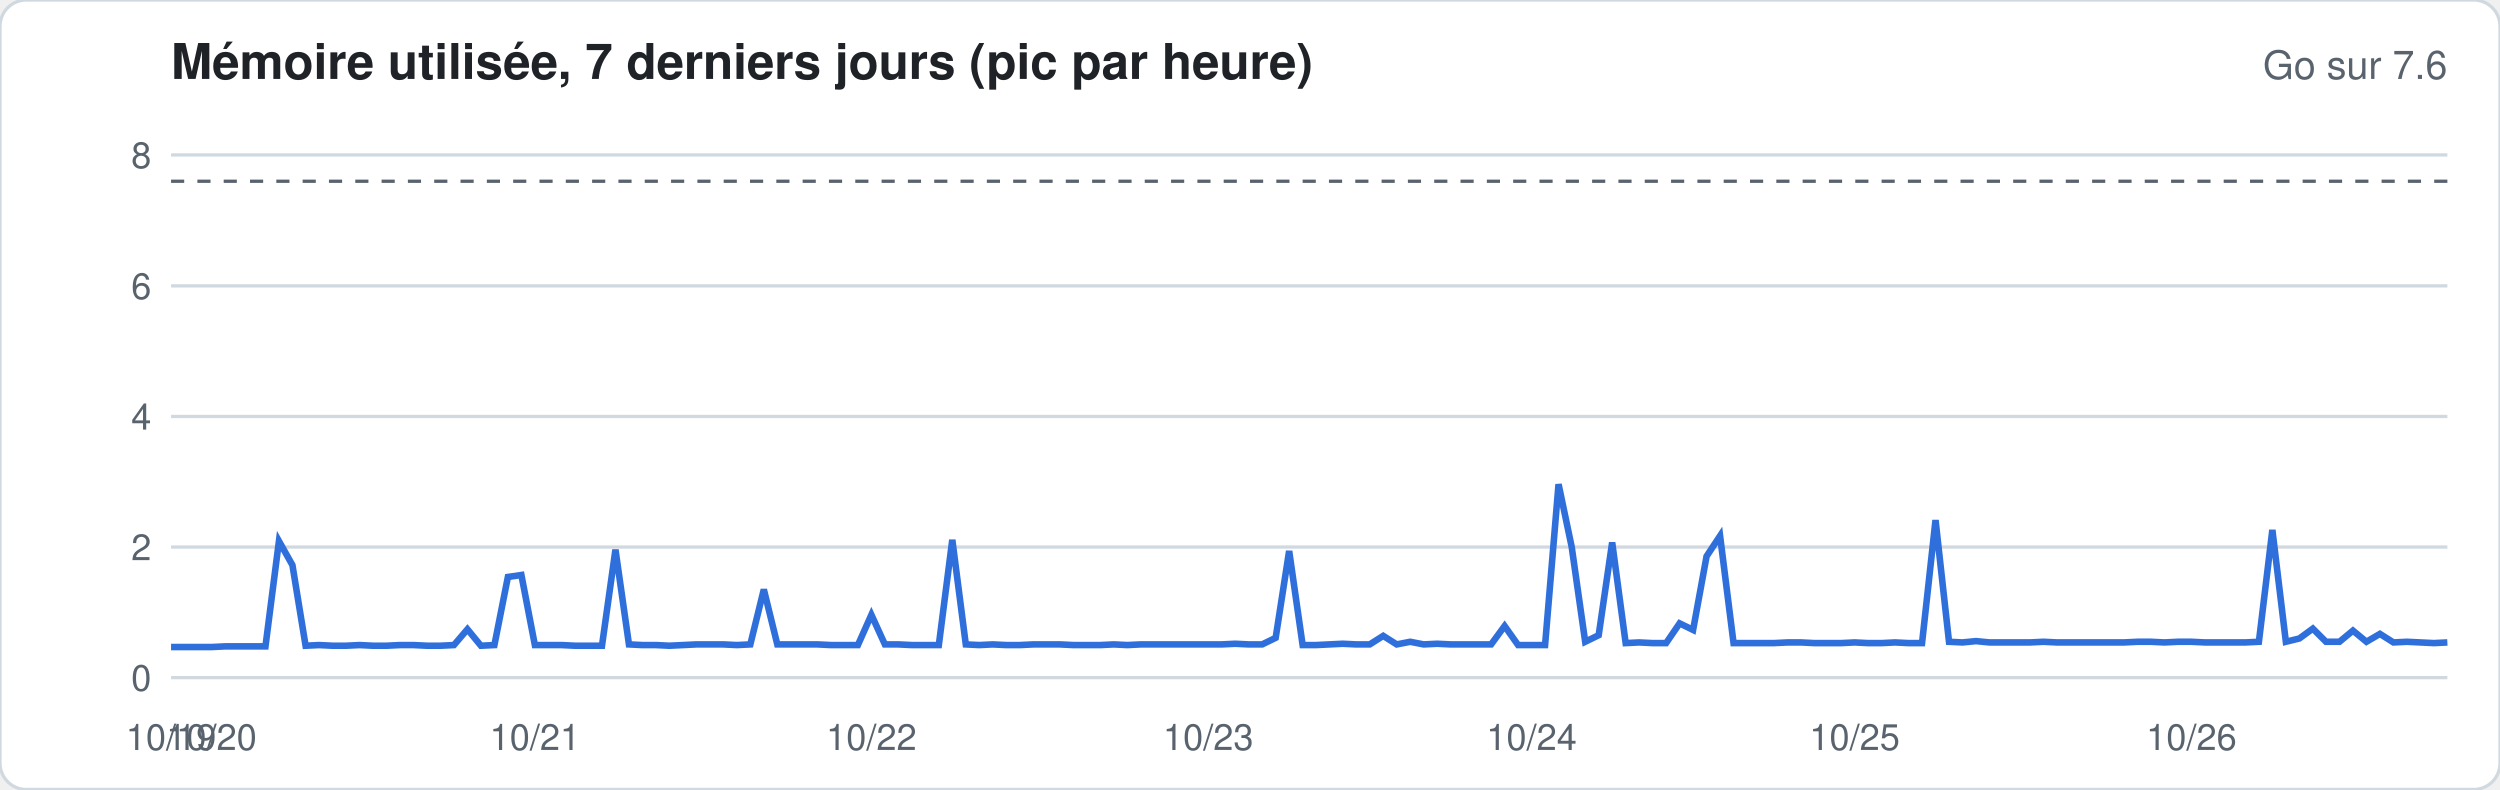
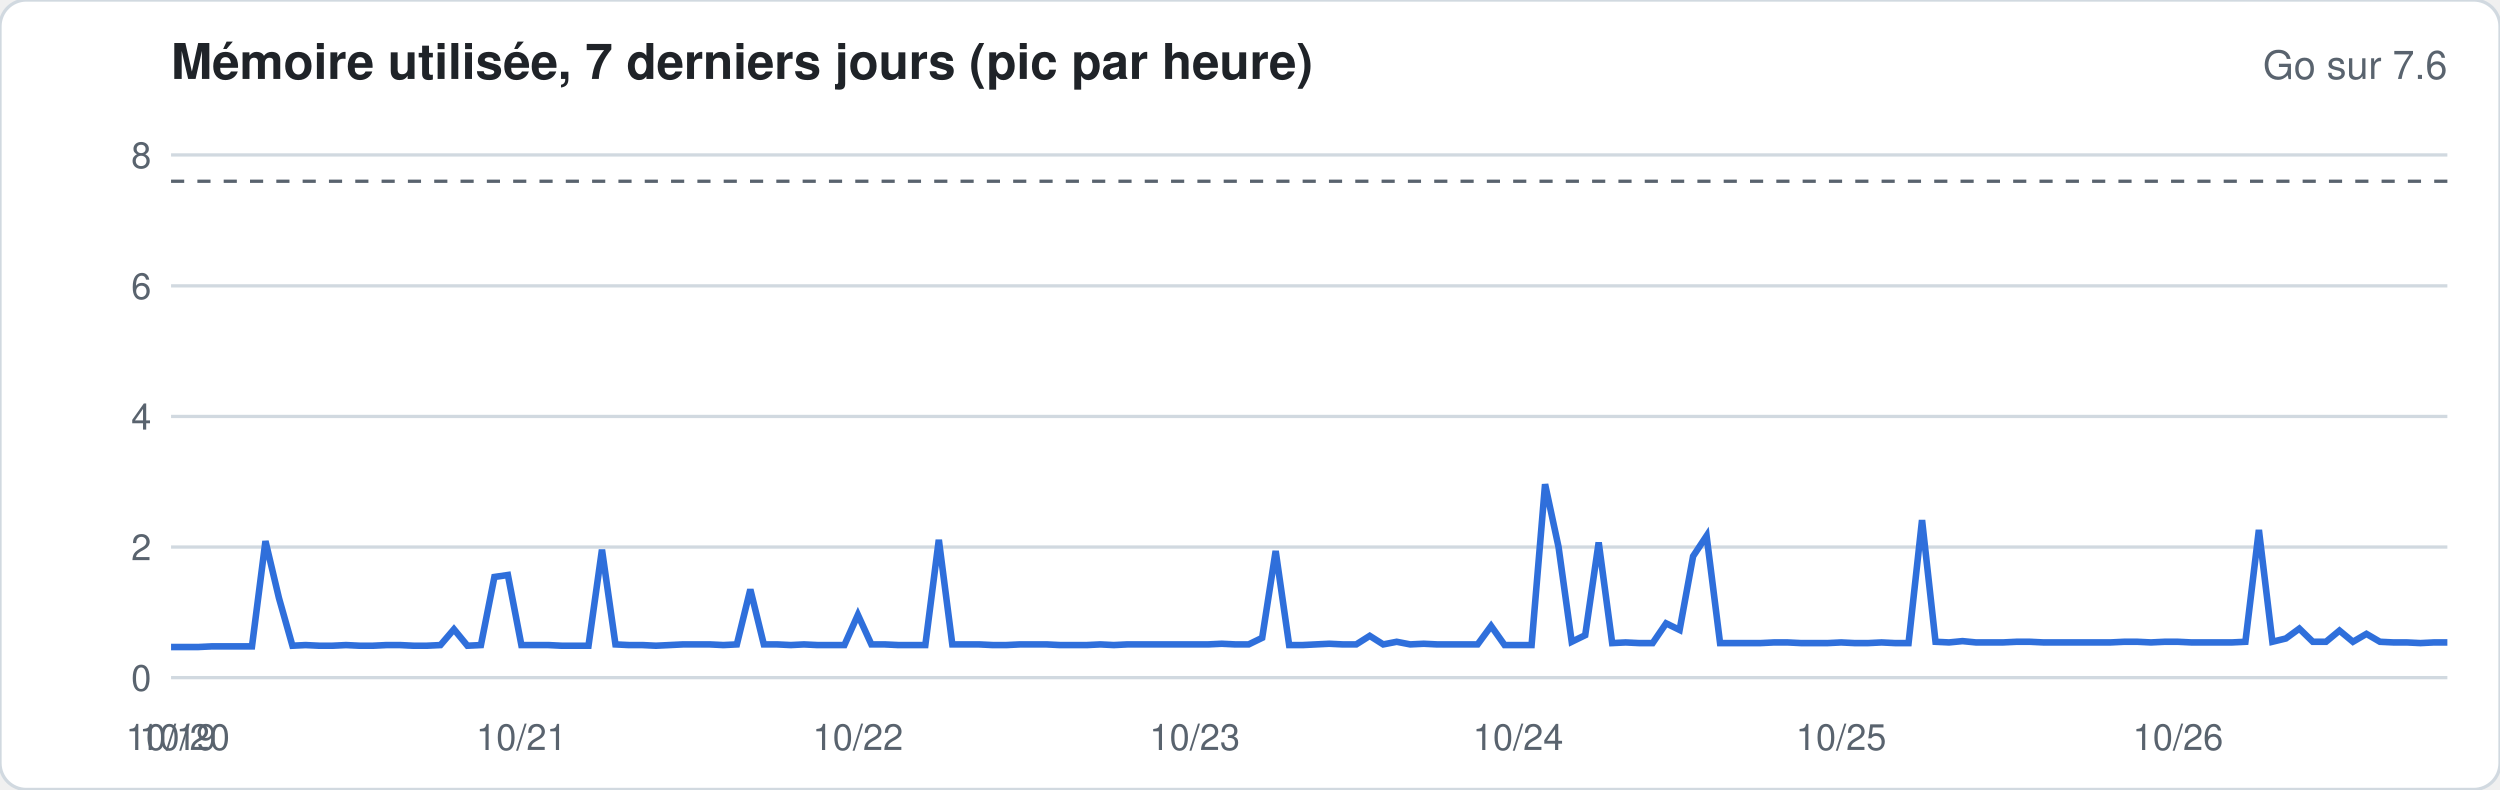
<svg xmlns="http://www.w3.org/2000/svg" width="760" height="240" viewBox="0 0 760 240" font-family="-apple-system,Segoe UI,Helvetica,Arial,sans-serif">
  <rect width="760" height="240" rx="8" fill="#ffffff" stroke="#d1d9e0" />
  <text x="52" y="24" font-size="15" font-weight="600" fill="#1f2328">Mémoire utilisée, 7 derniers jours (pic par heure)</text>
  <text x="744" y="24" font-size="12" fill="#59636e" text-anchor="end">Go sur 7.6</text>
  <line x1="52" x2="744" y1="206.0" y2="206.0" stroke="#d1d9e0" stroke-width="1" />
  <text x="46" y="210.0" font-size="11" fill="#59636e" text-anchor="end">0</text>
  <line x1="52" x2="744" y1="166.3" y2="166.3" stroke="#d1d9e0" stroke-width="1" />
  <text x="46" y="170.3" font-size="11" fill="#59636e" text-anchor="end">2</text>
  <line x1="52" x2="744" y1="126.6" y2="126.6" stroke="#d1d9e0" stroke-width="1" />
  <text x="46" y="130.6" font-size="11" fill="#59636e" text-anchor="end">4</text>
  <line x1="52" x2="744" y1="86.9" y2="86.9" stroke="#d1d9e0" stroke-width="1" />
  <text x="46" y="90.9" font-size="11" fill="#59636e" text-anchor="end">6</text>
  <line x1="52" x2="744" y1="47.1" y2="47.1" stroke="#d1d9e0" stroke-width="1" />
  <text x="46" y="51.1" font-size="11" fill="#59636e" text-anchor="end">8</text>
  <line x1="52" x2="744" y1="55.1" y2="55.1" stroke="#59636e" stroke-dasharray="4 4" />
-   <polyline fill="none" stroke="#2f6fdb" stroke-width="2" points="52.0,196.7 56.1,196.7 60.2,196.7 64.3,196.7 68.4,196.5 72.5,196.5 76.6,196.5 80.7,196.5 84.8,164.5 88.9,171.8 92.9,196.3 97.0,196.1 101.1,196.3 105.2,196.3 109.3,196.1 113.4,196.3 117.5,196.3 121.6,196.1 125.7,196.1 129.8,196.3 133.9,196.3 138.0,196.1 142.1,191.3 146.2,196.3 150.3,196.1 154.4,175.4 158.5,174.8 162.6,196.1 166.7,196.1 170.7,196.1 174.8,196.3 178.9,196.3 183.0,196.3 187.1,167.1 191.2,195.9 195.3,196.1 199.4,196.1 203.5,196.3 207.6,196.1 211.7,195.9 215.8,195.9 219.9,195.9 224.0,196.1 228.1,195.9 232.2,179.2 236.3,195.9 240.4,195.9 244.4,195.9 248.5,195.9 252.6,196.1 256.7,196.1 260.8,196.1 264.9,186.9 269.0,195.9 273.1,195.9 277.2,196.1 281.3,196.1 285.4,196.1 289.5,164.1 293.6,195.9 297.7,196.1 301.8,195.9 305.9,196.1 310.0,196.1 314.1,195.9 318.2,195.9 322.2,195.9 326.3,196.1 330.4,196.1 334.5,196.1 338.6,195.9 342.7,196.1 346.8,195.9 350.9,195.9 355.0,195.9 359.1,195.9 363.2,195.9 367.3,195.9 371.4,195.9 375.5,195.7 379.6,195.9 383.7,195.9 387.8,193.9 391.9,167.5 396.0,196.1 400.0,196.1 404.1,195.9 408.2,195.7 412.3,195.9 416.4,195.9 420.5,193.3 424.6,195.9 428.7,195.1 432.8,195.9 436.9,195.7 441.0,195.9 445.1,195.9 449.2,195.9 453.3,195.9 457.4,190.3 461.5,196.1 465.6,196.1 469.7,196.1 473.8,147.2 477.8,166.3 481.9,195.1 486.0,193.1 490.1,164.9 494.2,195.5 498.3,195.3 502.4,195.5 506.5,195.5 510.6,189.5 514.7,191.5 518.8,169.1 522.9,162.9 527.0,195.5 531.1,195.5 535.2,195.5 539.3,195.5 543.4,195.3 547.5,195.3 551.6,195.5 555.6,195.5 559.7,195.5 563.8,195.3 567.9,195.5 572.0,195.5 576.1,195.3 580.2,195.5 584.3,195.5 588.4,158.1 592.5,195.1 596.6,195.3 600.7,194.9 604.8,195.3 608.9,195.3 613.0,195.3 617.1,195.3 621.2,195.1 625.3,195.3 629.3,195.3 633.4,195.3 637.5,195.3 641.6,195.3 645.7,195.3 649.8,195.1 653.9,195.1 658.0,195.3 662.1,195.1 666.2,195.1 670.3,195.3 674.4,195.3 678.5,195.3 682.6,195.3 686.7,195.1 690.8,161.1 694.9,195.1 699.0,194.1 703.1,191.1 707.1,195.1 711.2,195.1 715.3,191.7 719.4,195.1 723.5,192.7 727.6,195.3 731.7,195.1 735.8,195.3 739.9,195.5 744.0,195.3" />
+   <polyline fill="none" stroke="#2f6fdb" stroke-width="2" points="52.0,196.7 56.1,196.7 60.2,196.7 64.3,196.5 68.4,196.5 72.5,196.5 76.6,196.5 80.7,164.5 84.8,181.8 88.9,196.3 92.9,196.1 97.0,196.3 101.1,196.3 105.2,196.1 109.3,196.3 113.4,196.3 117.5,196.1 121.6,196.1 125.7,196.3 129.8,196.3 133.9,196.1 138.0,191.3 142.1,196.3 146.2,196.1 150.3,175.4 154.4,174.8 158.5,196.1 162.6,196.1 166.7,196.1 170.7,196.3 174.8,196.3 178.9,196.3 183.0,167.1 187.1,195.9 191.2,196.1 195.3,196.1 199.4,196.3 203.5,196.1 207.6,195.9 211.7,195.9 215.8,195.9 219.9,196.1 224.0,195.9 228.1,179.2 232.2,195.9 236.3,195.9 240.4,196.1 244.4,195.9 248.5,196.1 252.6,196.1 256.7,196.1 260.8,186.9 264.9,195.9 269.0,195.9 273.1,196.1 277.2,196.1 281.3,196.1 285.4,164.1 289.5,195.9 293.6,195.9 297.7,195.9 301.8,196.1 305.9,196.1 310.0,195.9 314.1,195.9 318.2,195.9 322.2,196.1 326.3,196.1 330.4,196.1 334.5,195.9 338.6,196.1 342.7,195.9 346.8,195.9 350.9,195.9 355.0,195.9 359.1,195.9 363.2,195.9 367.3,195.9 371.4,195.7 375.5,195.9 379.6,195.9 383.7,193.9 387.8,167.5 391.9,196.1 396.0,196.1 400.0,195.9 404.1,195.7 408.2,195.9 412.3,195.9 416.4,193.3 420.5,195.9 424.6,195.1 428.7,195.9 432.8,195.7 436.9,195.9 441.0,195.9 445.1,195.9 449.2,195.9 453.3,190.3 457.4,196.1 461.5,196.1 465.6,196.1 469.7,147.2 473.8,166.3 477.8,195.1 481.9,193.1 486.0,164.9 490.1,195.5 494.2,195.3 498.3,195.5 502.4,195.5 506.5,189.5 510.6,191.5 514.7,169.1 518.8,162.9 522.9,195.5 527.0,195.5 531.1,195.5 535.2,195.5 539.3,195.3 543.4,195.3 547.5,195.5 551.6,195.5 555.6,195.5 559.7,195.3 563.8,195.5 567.9,195.5 572.0,195.3 576.1,195.5 580.2,195.5 584.3,158.1 588.4,195.1 592.5,195.3 596.6,194.9 600.7,195.3 604.8,195.3 608.9,195.3 613.0,195.1 617.1,195.1 621.2,195.3 625.3,195.3 629.3,195.3 633.4,195.3 637.5,195.3 641.6,195.3 645.7,195.1 649.8,195.1 653.9,195.3 658.0,195.1 662.1,195.1 666.2,195.3 670.3,195.3 674.4,195.3 678.5,195.3 682.6,195.1 686.7,161.1 690.8,195.1 694.9,194.1 699.0,191.1 703.1,195.1 707.1,195.1 711.2,191.7 715.3,195.1 719.4,192.7 723.5,195.1 727.6,195.3 731.7,195.3 735.8,195.5 739.9,195.3 744.0,195.3" />
  <text x="52.0" y="228" font-size="11" fill="#59636e" text-anchor="middle">10/19</text>
-   <text x="64.3" y="228" font-size="11" fill="#59636e" text-anchor="middle">10/20</text>
-   <text x="162.6" y="228" font-size="11" fill="#59636e" text-anchor="middle">10/21</text>
-   <text x="264.9" y="228" font-size="11" fill="#59636e" text-anchor="middle">10/22</text>
-   <text x="367.3" y="228" font-size="11" fill="#59636e" text-anchor="middle">10/23</text>
-   <text x="465.6" y="228" font-size="11" fill="#59636e" text-anchor="middle">10/24</text>
-   <text x="563.8" y="228" font-size="11" fill="#59636e" text-anchor="middle">10/25</text>
-   <text x="666.2" y="228" font-size="11" fill="#59636e" text-anchor="middle">10/26</text>
+   <text x="56.1" y="228" font-size="11" fill="#59636e" text-anchor="middle">10/20</text>
+   <text x="158.5" y="228" font-size="11" fill="#59636e" text-anchor="middle">10/21</text>
+   <text x="260.8" y="228" font-size="11" fill="#59636e" text-anchor="middle">10/22</text>
+   <text x="363.2" y="228" font-size="11" fill="#59636e" text-anchor="middle">10/23</text>
+   <text x="461.5" y="228" font-size="11" fill="#59636e" text-anchor="middle">10/24</text>
+   <text x="559.7" y="228" font-size="11" fill="#59636e" text-anchor="middle">10/25</text>
+   <text x="662.1" y="228" font-size="11" fill="#59636e" text-anchor="middle">10/26</text>
</svg>
